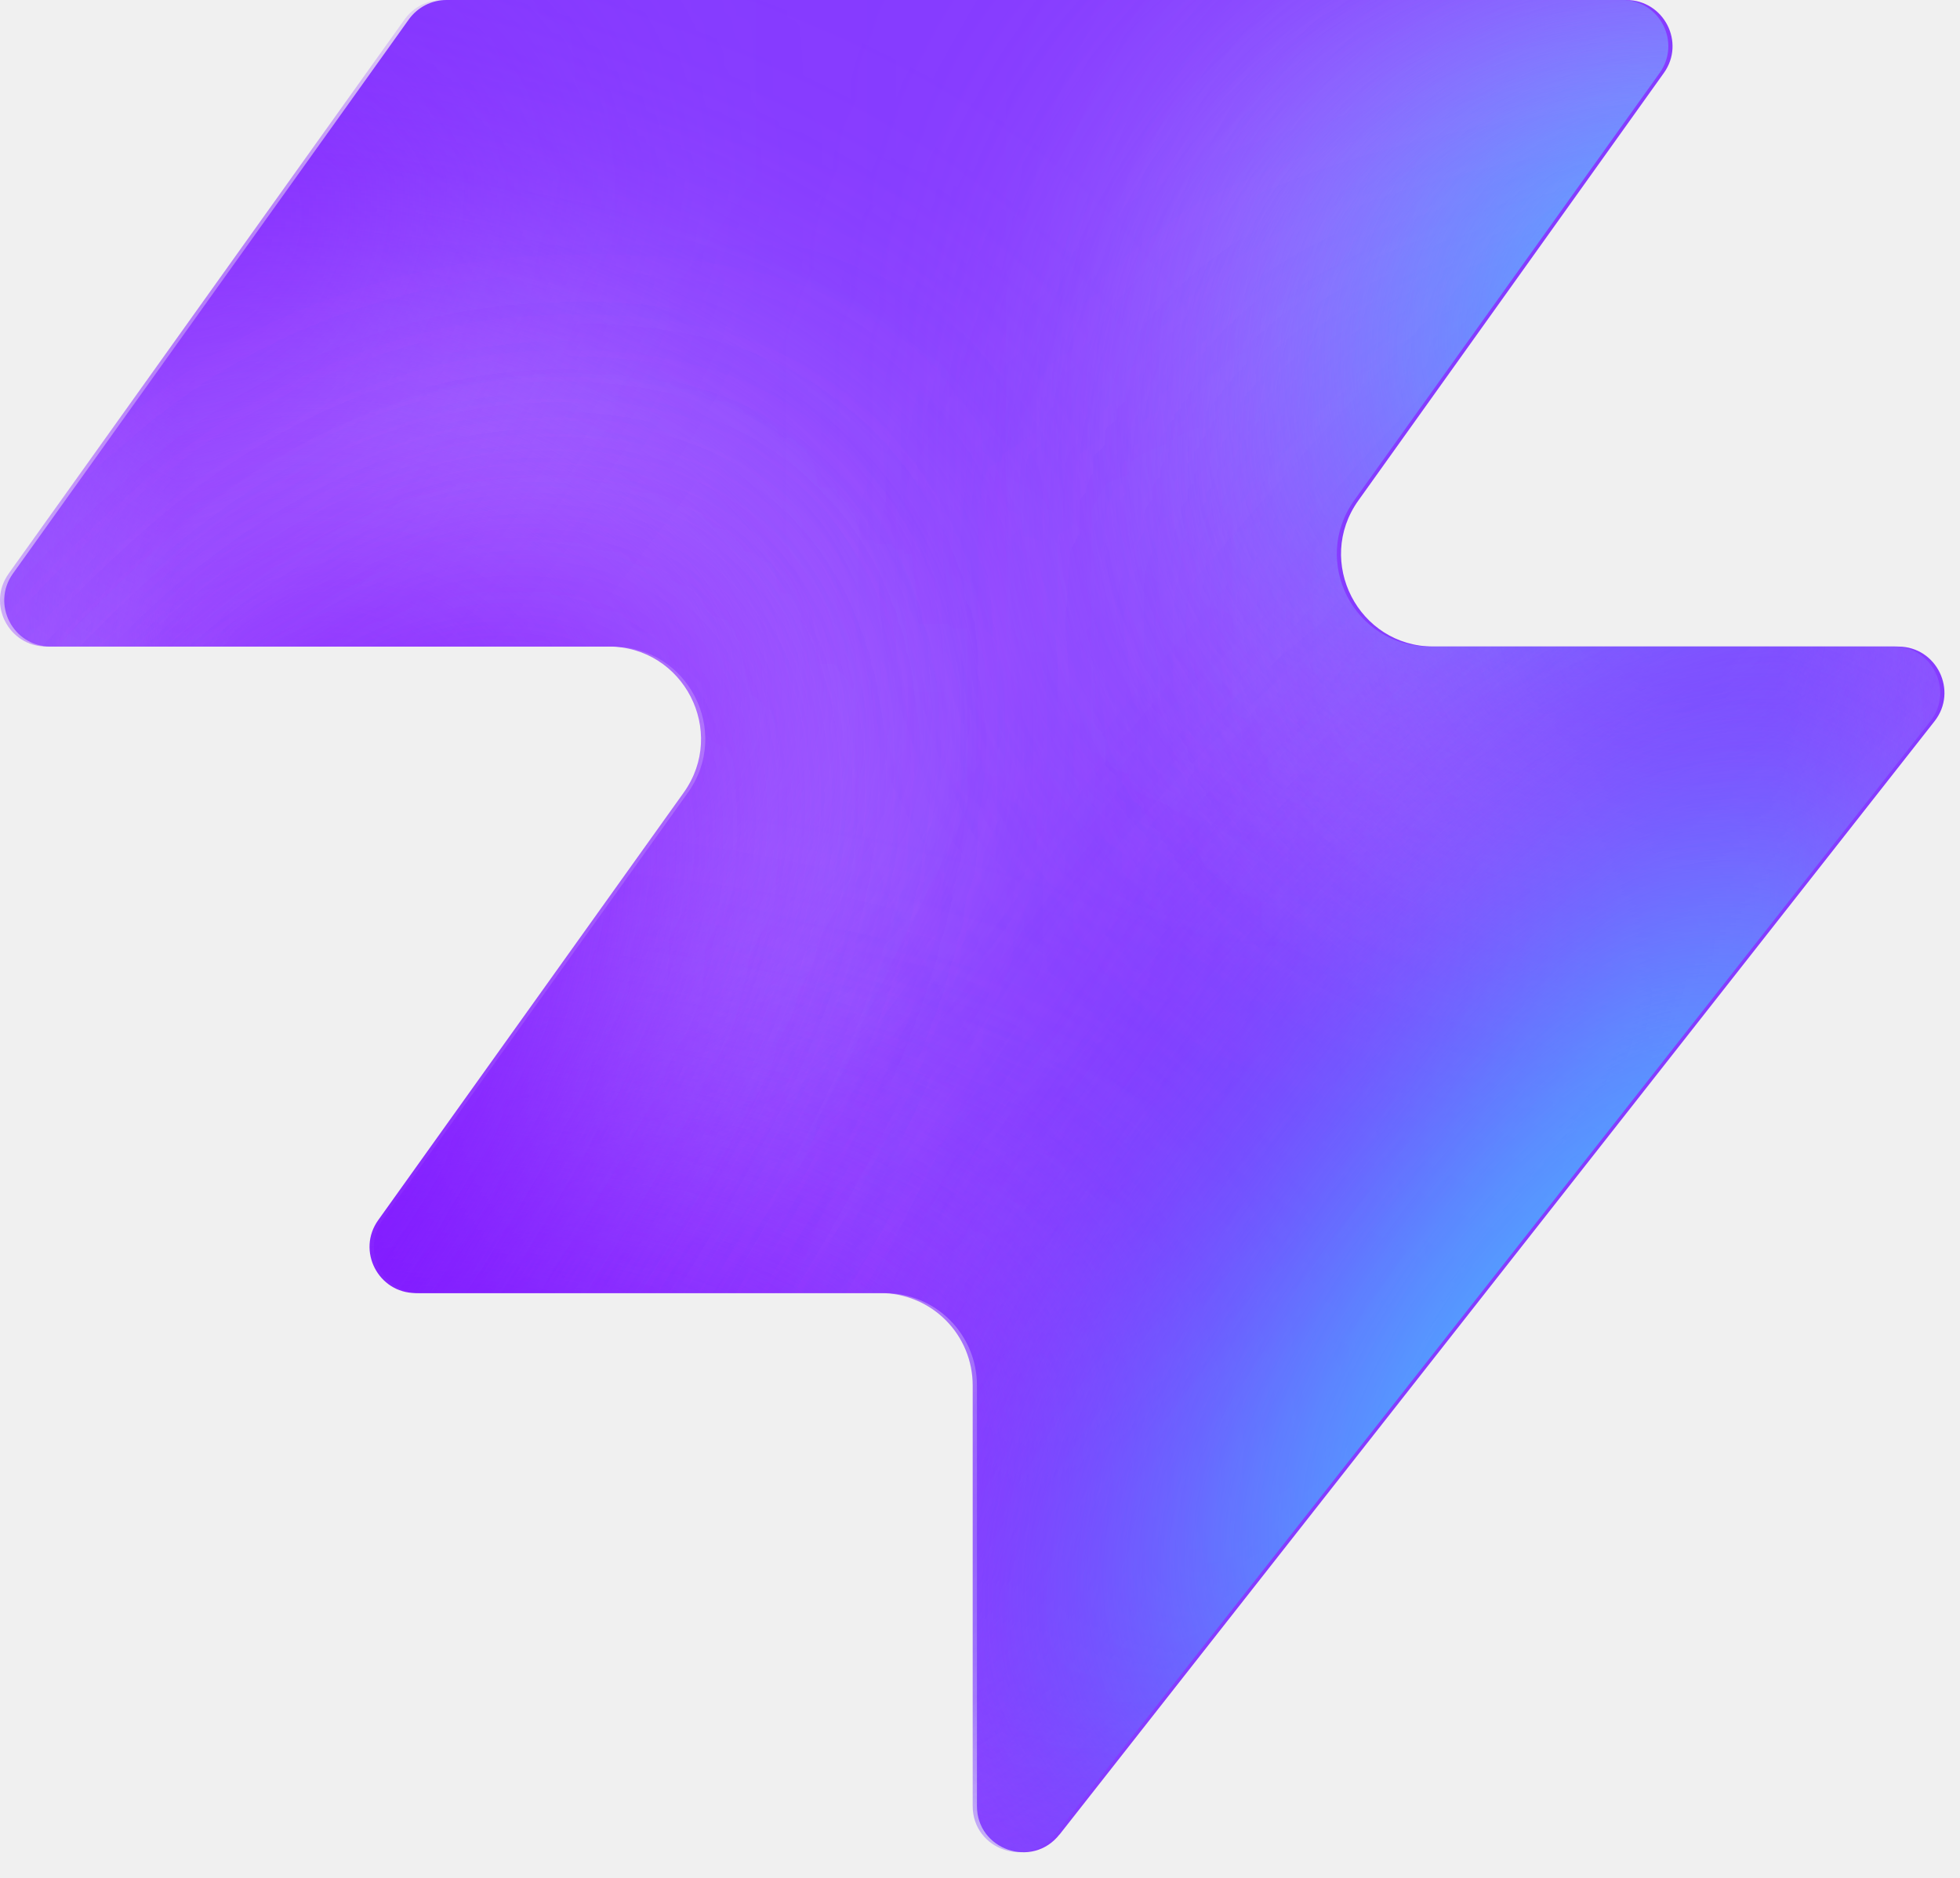
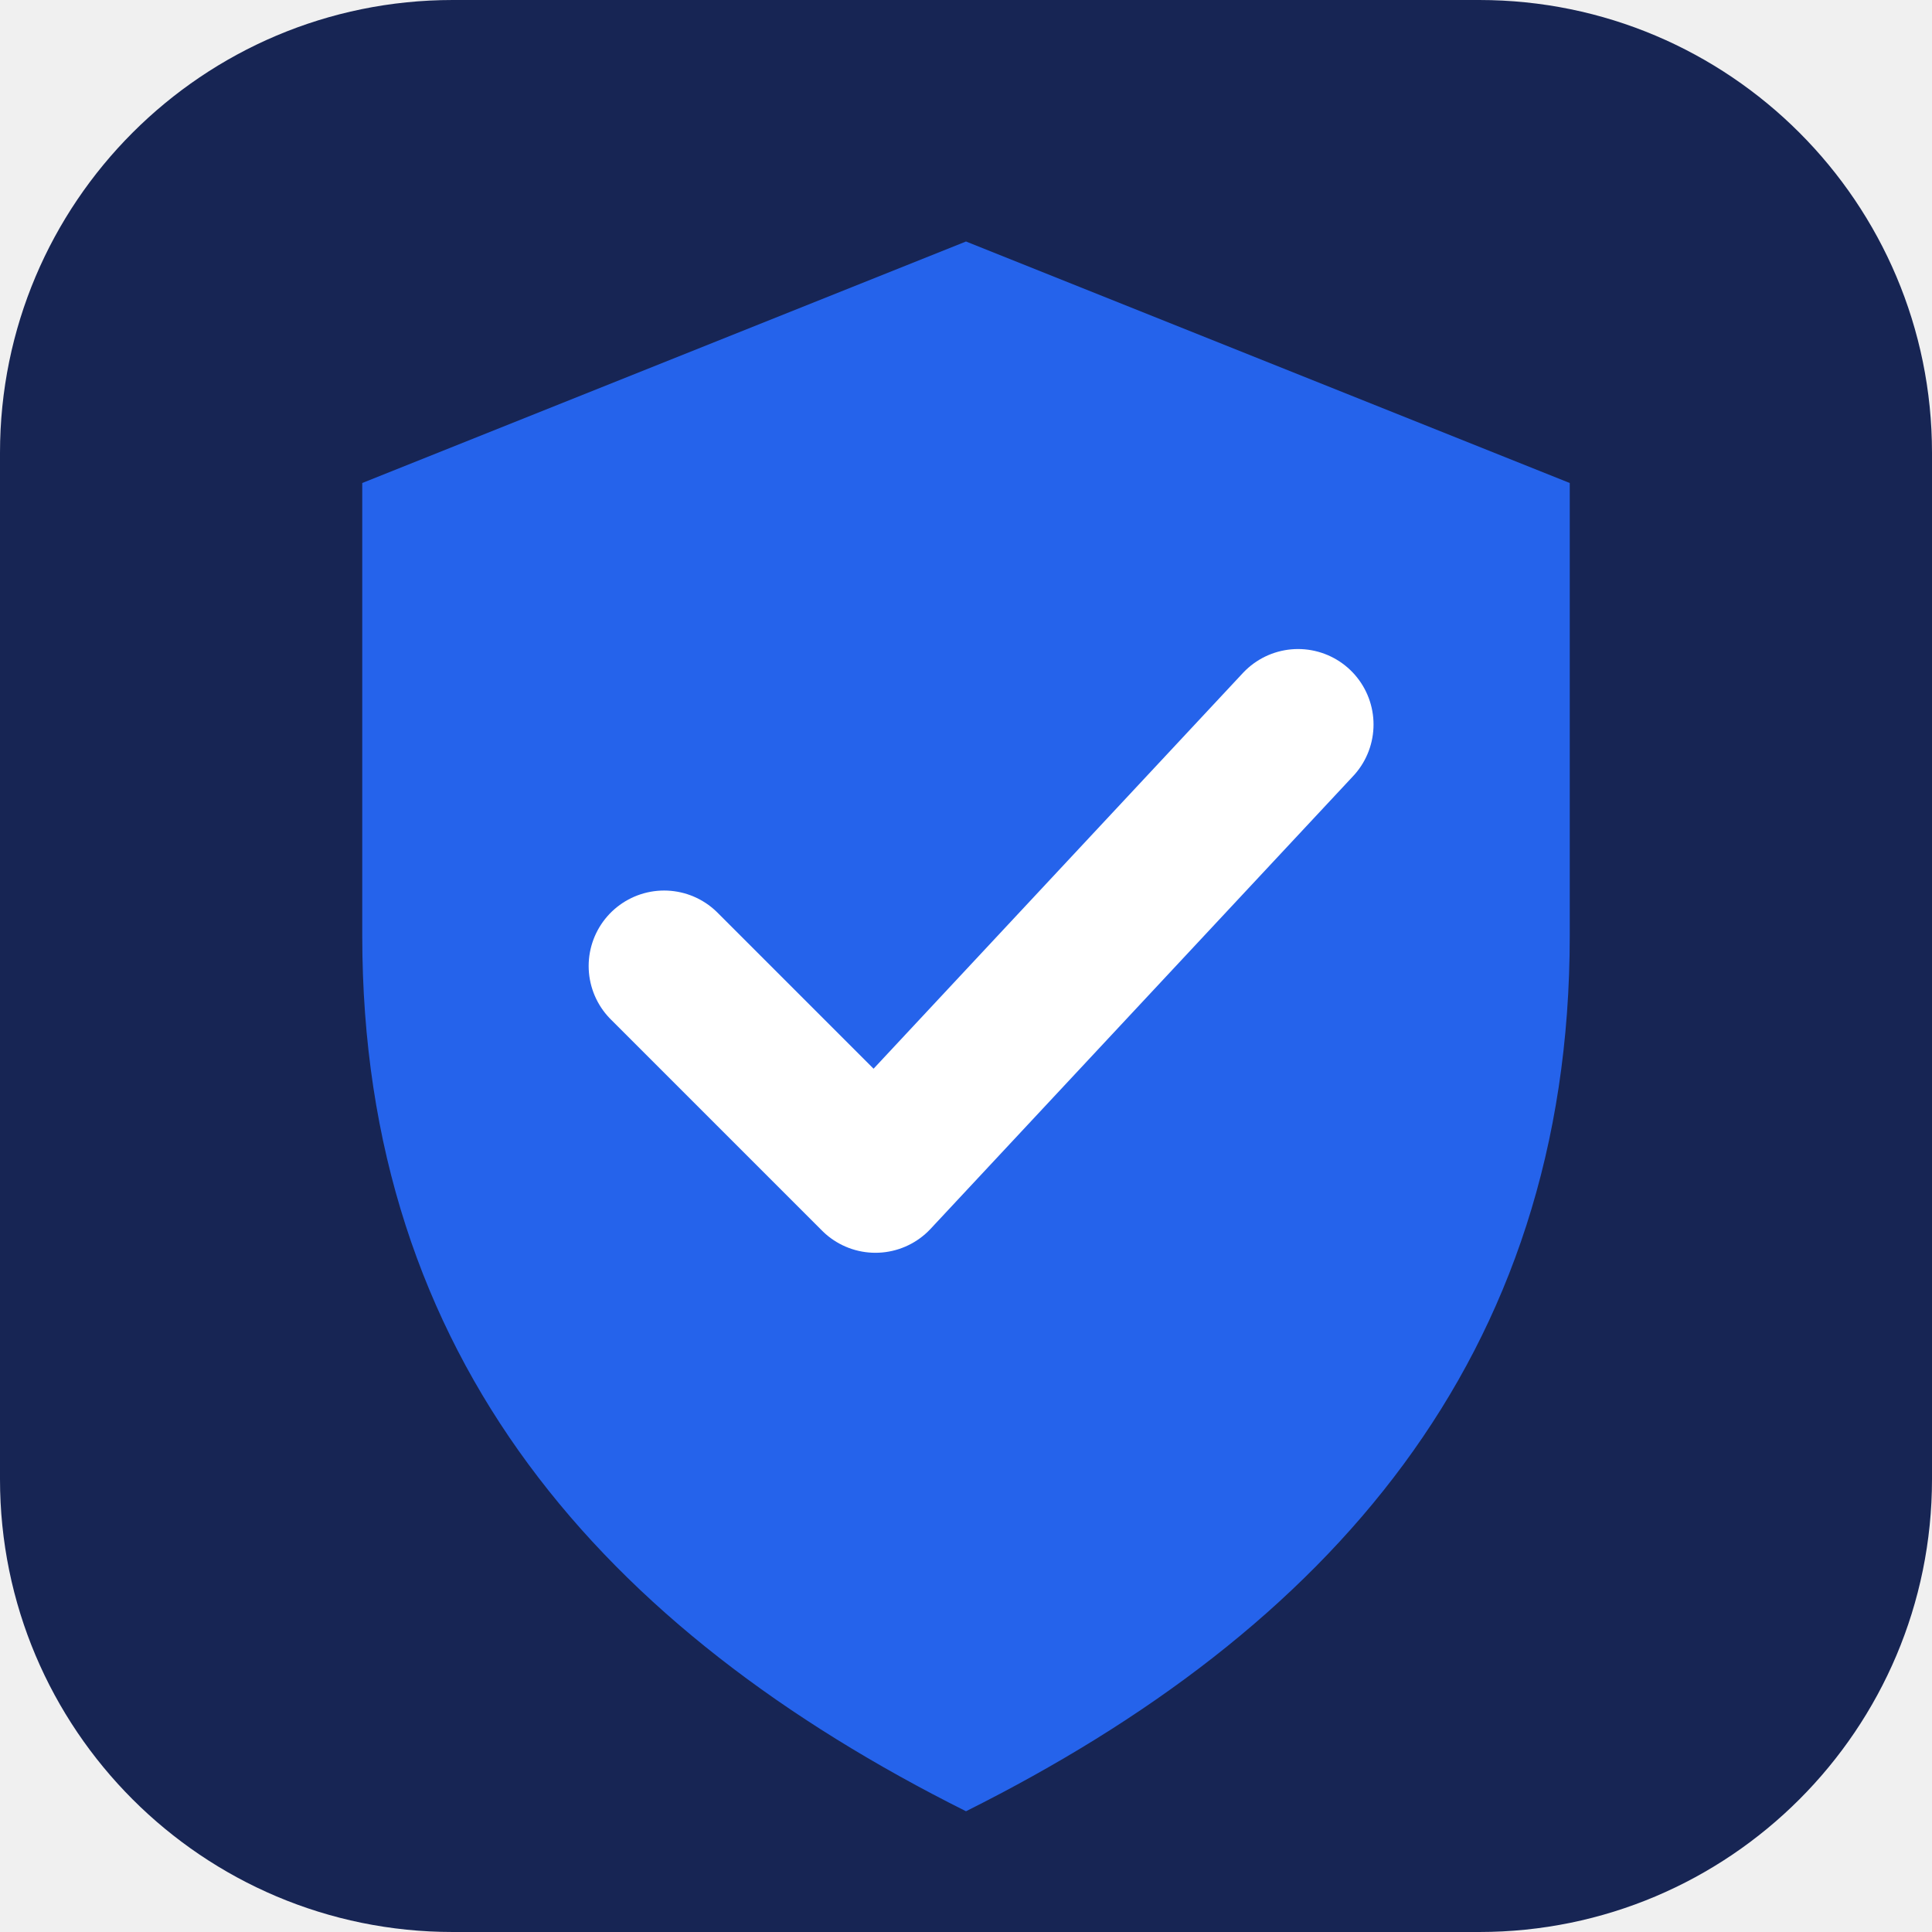
- <svg xmlns="http://www.w3.org/2000/svg" width="48" height="46" fill="none" viewBox="0 0 48 46">
-   <path fill="#863bff" d="M25.946 44.938c-.664.845-2.021.375-2.021-.698V33.937a2.26 2.26 0 0 0-2.262-2.262H10.287c-.92 0-1.456-1.04-.92-1.788l7.48-10.471c1.07-1.497 0-3.578-1.842-3.578H1.237c-.92 0-1.456-1.04-.92-1.788L10.013.474c.214-.297.556-.474.92-.474h28.894c.92 0 1.456 1.04.92 1.788l-7.48 10.471c-1.07 1.498 0 3.579 1.842 3.579h11.377c.943 0 1.473 1.088.89 1.83L25.947 44.94z" style="fill:#863bff;fill:color(display-p3 .525 .23 1);fill-opacity:1" />
-   <mask id="a" width="48" height="46" x="0" y="0" maskUnits="userSpaceOnUse" style="mask-type:alpha">
-     <path fill="#000" d="M25.842 44.938c-.664.844-2.021.375-2.021-.698V33.937a2.26 2.26 0 0 0-2.262-2.262H10.183c-.92 0-1.456-1.04-.92-1.788l7.48-10.471c1.07-1.498 0-3.579-1.842-3.579H1.133c-.92 0-1.456-1.04-.92-1.787L9.91.473c.214-.297.556-.474.92-.474h28.894c.92 0 1.456 1.04.92 1.788l-7.48 10.471c-1.07 1.498 0 3.578 1.842 3.578h11.377c.943 0 1.473 1.088.89 1.832L25.843 44.94z" style="fill:#000;fill-opacity:1" />
-   </mask>
-   <g mask="url(#a)">
-     <g filter="url(#b)">
-       <ellipse cx="5.508" cy="14.704" fill="#ede6ff" rx="5.508" ry="14.704" style="fill:#ede6ff;fill:color(display-p3 .927 .903 1);fill-opacity:1" transform="matrix(.00324 1 1 -.00324 -4.47 31.516)" />
-     </g>
-     <g filter="url(#c)">
-       <ellipse cx="10.399" cy="29.851" fill="#ede6ff" rx="10.399" ry="29.851" style="fill:#ede6ff;fill:color(display-p3 .927 .903 1);fill-opacity:1" transform="matrix(.00324 1 1 -.00324 -39.328 7.883)" />
-     </g>
-     <g filter="url(#d)">
-       <ellipse cx="5.508" cy="30.487" fill="#7e14ff" rx="5.508" ry="30.487" style="fill:#7e14ff;fill:color(display-p3 .492 .077 1);fill-opacity:1" transform="rotate(89.814 -25.913 -14.639)scale(1 -1)" />
-     </g>
-     <g filter="url(#e)">
-       <ellipse cx="5.508" cy="30.599" fill="#7e14ff" rx="5.508" ry="30.599" style="fill:#7e14ff;fill:color(display-p3 .492 .077 1);fill-opacity:1" transform="rotate(89.814 -32.644 -3.334)scale(1 -1)" />
-     </g>
-     <g filter="url(#f)">
-       <ellipse cx="5.508" cy="30.599" fill="#7e14ff" rx="5.508" ry="30.599" style="fill:#7e14ff;fill:color(display-p3 .492 .077 1);fill-opacity:1" transform="matrix(.00324 1 1 -.00324 -34.34 30.47)" />
-     </g>
-     <g filter="url(#g)">
-       <ellipse cx="14.072" cy="22.078" fill="#ede6ff" rx="14.072" ry="22.078" style="fill:#ede6ff;fill:color(display-p3 .927 .903 1);fill-opacity:1" transform="rotate(93.35 24.506 48.493)scale(-1 1)" />
-     </g>
-     <g filter="url(#h)">
-       <ellipse cx="3.47" cy="21.501" fill="#7e14ff" rx="3.47" ry="21.501" style="fill:#7e14ff;fill:color(display-p3 .492 .077 1);fill-opacity:1" transform="rotate(89.009 28.708 47.59)scale(-1 1)" />
-     </g>
-     <g filter="url(#i)">
-       <ellipse cx="3.47" cy="21.501" fill="#7e14ff" rx="3.47" ry="21.501" style="fill:#7e14ff;fill:color(display-p3 .492 .077 1);fill-opacity:1" transform="rotate(89.009 28.708 47.59)scale(-1 1)" />
-     </g>
-     <g filter="url(#j)">
-       <ellipse cx=".387" cy="8.972" fill="#7e14ff" rx="4.407" ry="29.108" style="fill:#7e14ff;fill:color(display-p3 .492 .077 1);fill-opacity:1" transform="rotate(39.51 .387 8.972)" />
-     </g>
-     <g filter="url(#k)">
-       <ellipse cx="47.523" cy="-6.092" fill="#7e14ff" rx="4.407" ry="29.108" style="fill:#7e14ff;fill:color(display-p3 .492 .077 1);fill-opacity:1" transform="rotate(37.892 47.523 -6.092)" />
-     </g>
-     <g filter="url(#l)">
-       <ellipse cx="41.412" cy="6.333" fill="#47bfff" rx="5.971" ry="9.665" style="fill:#47bfff;fill:color(display-p3 .28 .748 1);fill-opacity:1" transform="rotate(37.892 41.412 6.333)" />
-     </g>
-     <g filter="url(#m)">
-       <ellipse cx="-1.879" cy="38.332" fill="#7e14ff" rx="4.407" ry="29.108" style="fill:#7e14ff;fill:color(display-p3 .492 .077 1);fill-opacity:1" transform="rotate(37.892 -1.88 38.332)" />
-     </g>
-     <g filter="url(#n)">
-       <ellipse cx="-1.879" cy="38.332" fill="#7e14ff" rx="4.407" ry="29.108" style="fill:#7e14ff;fill:color(display-p3 .492 .077 1);fill-opacity:1" transform="rotate(37.892 -1.88 38.332)" />
-     </g>
-     <g filter="url(#o)">
-       <ellipse cx="35.651" cy="29.907" fill="#7e14ff" rx="4.407" ry="29.108" style="fill:#7e14ff;fill:color(display-p3 .492 .077 1);fill-opacity:1" transform="rotate(37.892 35.651 29.907)" />
-     </g>
-     <g filter="url(#p)">
-       <ellipse cx="38.418" cy="32.4" fill="#47bfff" rx="5.971" ry="15.297" style="fill:#47bfff;fill:color(display-p3 .28 .748 1);fill-opacity:1" transform="rotate(37.892 38.418 32.4)" />
-     </g>
-   </g>
-   <defs>
-     <filter id="b" width="60.045" height="41.654" x="-19.77" y="16.149" color-interpolation-filters="sRGB" filterUnits="userSpaceOnUse">
-       <feFlood flood-opacity="0" result="BackgroundImageFix" />
-       <feBlend in="SourceGraphic" in2="BackgroundImageFix" result="shape" />
-       <feGaussianBlur result="effect1_foregroundBlur_2002_17158" stdDeviation="7.659" />
-     </filter>
-     <filter id="c" width="90.34" height="51.437" x="-54.613" y="-7.533" color-interpolation-filters="sRGB" filterUnits="userSpaceOnUse">
-       <feFlood flood-opacity="0" result="BackgroundImageFix" />
-       <feBlend in="SourceGraphic" in2="BackgroundImageFix" result="shape" />
-       <feGaussianBlur result="effect1_foregroundBlur_2002_17158" stdDeviation="7.659" />
-     </filter>
-     <filter id="d" width="79.355" height="29.4" x="-49.64" y="2.03" color-interpolation-filters="sRGB" filterUnits="userSpaceOnUse">
-       <feFlood flood-opacity="0" result="BackgroundImageFix" />
-       <feBlend in="SourceGraphic" in2="BackgroundImageFix" result="shape" />
-       <feGaussianBlur result="effect1_foregroundBlur_2002_17158" stdDeviation="4.596" />
-     </filter>
-     <filter id="e" width="79.579" height="29.4" x="-45.045" y="20.029" color-interpolation-filters="sRGB" filterUnits="userSpaceOnUse">
-       <feFlood flood-opacity="0" result="BackgroundImageFix" />
-       <feBlend in="SourceGraphic" in2="BackgroundImageFix" result="shape" />
-       <feGaussianBlur result="effect1_foregroundBlur_2002_17158" stdDeviation="4.596" />
-     </filter>
-     <filter id="f" width="79.579" height="29.4" x="-43.513" y="21.178" color-interpolation-filters="sRGB" filterUnits="userSpaceOnUse">
-       <feFlood flood-opacity="0" result="BackgroundImageFix" />
-       <feBlend in="SourceGraphic" in2="BackgroundImageFix" result="shape" />
-       <feGaussianBlur result="effect1_foregroundBlur_2002_17158" stdDeviation="4.596" />
-     </filter>
-     <filter id="g" width="74.749" height="58.852" x="15.756" y="-17.901" color-interpolation-filters="sRGB" filterUnits="userSpaceOnUse">
-       <feFlood flood-opacity="0" result="BackgroundImageFix" />
-       <feBlend in="SourceGraphic" in2="BackgroundImageFix" result="shape" />
-       <feGaussianBlur result="effect1_foregroundBlur_2002_17158" stdDeviation="7.659" />
-     </filter>
-     <filter id="h" width="61.377" height="25.362" x="23.548" y="2.284" color-interpolation-filters="sRGB" filterUnits="userSpaceOnUse">
-       <feFlood flood-opacity="0" result="BackgroundImageFix" />
-       <feBlend in="SourceGraphic" in2="BackgroundImageFix" result="shape" />
-       <feGaussianBlur result="effect1_foregroundBlur_2002_17158" stdDeviation="4.596" />
-     </filter>
-     <filter id="i" width="61.377" height="25.362" x="23.548" y="2.284" color-interpolation-filters="sRGB" filterUnits="userSpaceOnUse">
-       <feFlood flood-opacity="0" result="BackgroundImageFix" />
-       <feBlend in="SourceGraphic" in2="BackgroundImageFix" result="shape" />
-       <feGaussianBlur result="effect1_foregroundBlur_2002_17158" stdDeviation="4.596" />
-     </filter>
-     <filter id="j" width="56.045" height="63.649" x="-27.636" y="-22.853" color-interpolation-filters="sRGB" filterUnits="userSpaceOnUse">
-       <feFlood flood-opacity="0" result="BackgroundImageFix" />
-       <feBlend in="SourceGraphic" in2="BackgroundImageFix" result="shape" />
-       <feGaussianBlur result="effect1_foregroundBlur_2002_17158" stdDeviation="4.596" />
-     </filter>
-     <filter id="k" width="54.814" height="64.646" x="20.116" y="-38.415" color-interpolation-filters="sRGB" filterUnits="userSpaceOnUse">
-       <feFlood flood-opacity="0" result="BackgroundImageFix" />
-       <feBlend in="SourceGraphic" in2="BackgroundImageFix" result="shape" />
-       <feGaussianBlur result="effect1_foregroundBlur_2002_17158" stdDeviation="4.596" />
-     </filter>
-     <filter id="l" width="33.541" height="35.313" x="24.641" y="-11.323" color-interpolation-filters="sRGB" filterUnits="userSpaceOnUse">
-       <feFlood flood-opacity="0" result="BackgroundImageFix" />
-       <feBlend in="SourceGraphic" in2="BackgroundImageFix" result="shape" />
-       <feGaussianBlur result="effect1_foregroundBlur_2002_17158" stdDeviation="4.596" />
-     </filter>
-     <filter id="m" width="54.814" height="64.646" x="-29.286" y="6.009" color-interpolation-filters="sRGB" filterUnits="userSpaceOnUse">
-       <feFlood flood-opacity="0" result="BackgroundImageFix" />
-       <feBlend in="SourceGraphic" in2="BackgroundImageFix" result="shape" />
-       <feGaussianBlur result="effect1_foregroundBlur_2002_17158" stdDeviation="4.596" />
-     </filter>
-     <filter id="n" width="54.814" height="64.646" x="-29.286" y="6.009" color-interpolation-filters="sRGB" filterUnits="userSpaceOnUse">
-       <feFlood flood-opacity="0" result="BackgroundImageFix" />
-       <feBlend in="SourceGraphic" in2="BackgroundImageFix" result="shape" />
-       <feGaussianBlur result="effect1_foregroundBlur_2002_17158" stdDeviation="4.596" />
-     </filter>
-     <filter id="o" width="54.814" height="64.646" x="8.244" y="-2.416" color-interpolation-filters="sRGB" filterUnits="userSpaceOnUse">
-       <feFlood flood-opacity="0" result="BackgroundImageFix" />
-       <feBlend in="SourceGraphic" in2="BackgroundImageFix" result="shape" />
-       <feGaussianBlur result="effect1_foregroundBlur_2002_17158" stdDeviation="4.596" />
-     </filter>
-     <filter id="p" width="39.409" height="43.623" x="18.713" y="10.588" color-interpolation-filters="sRGB" filterUnits="userSpaceOnUse">
-       <feFlood flood-opacity="0" result="BackgroundImageFix" />
-       <feBlend in="SourceGraphic" in2="BackgroundImageFix" result="shape" />
-       <feGaussianBlur result="effect1_foregroundBlur_2002_17158" stdDeviation="4.596" />
-     </filter>
-   </defs>
+ <svg xmlns="http://www.w3.org/2000/svg" viewBox="0 0 64 64" role="img" aria-label="VerifyHub">
+   <rect width="64" height="64" rx="15" fill="#172554" />
+   <path d="M32 8 52 16v15c0 14-8 23-20 29C20 54 12 45 12 31V16L32 8Z" fill="#2563eb" />
+   <path d="m22 32 7 7 14-15" fill="none" stroke="#fff" stroke-linecap="round" stroke-linejoin="round" stroke-width="5" />
</svg>
